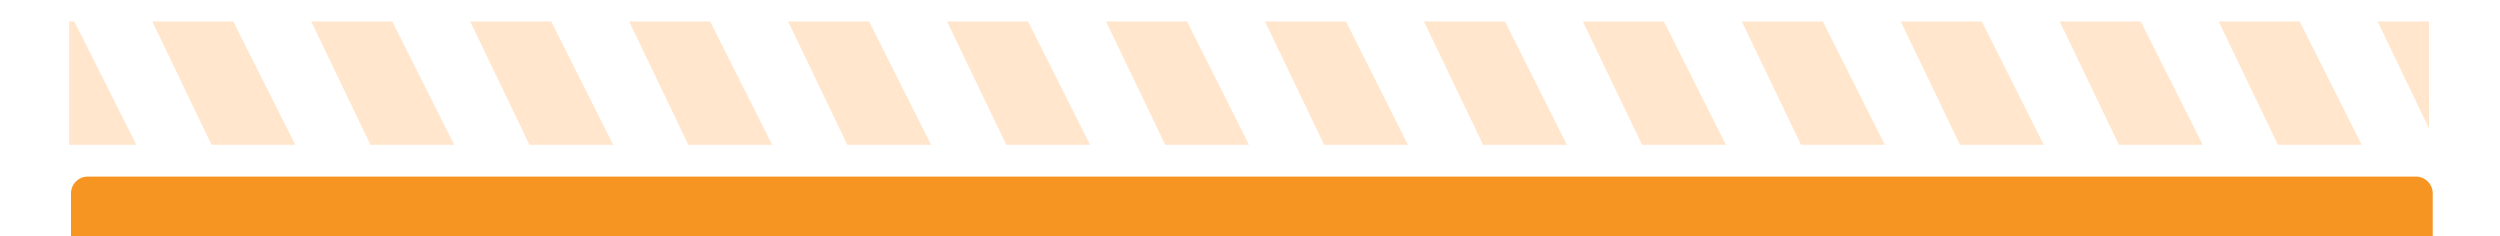
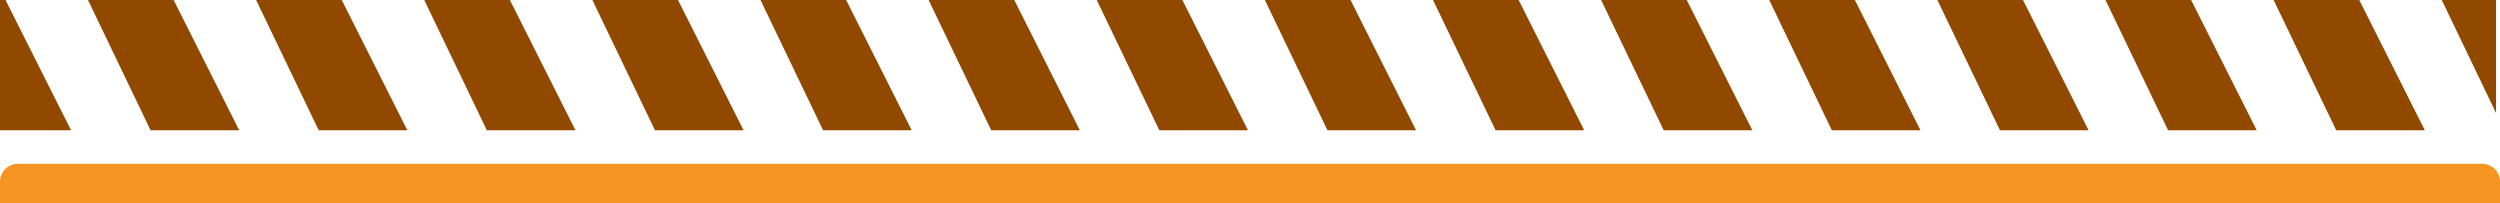
- <svg xmlns="http://www.w3.org/2000/svg" version="1.1" x="0px" y="0px" width="446px" height="42px" viewBox="-12.333 -3.833 446 42">
-   <defs>
- </defs>
-   <path fill="#F79523" d="M421.667,61.333c0,1.657-1.343,3-3,3H3.333c-1.657,0-3-1.343-3-3V30.667c0-1.656,1.343-3,3-3h415.333  c1.657,0,3,1.344,3,3V61.333z" />
-   <polygon fill="#FFE6CC" points="0.928,0 0,0 0,22 11.991,22 " />
-   <polygon fill="#FFE6CC" points="29.285,0 14.841,0 25.4,22 40.348,22 " />
-   <polygon fill="#FFE6CC" points="57.643,0 43.197,0 53.757,22 68.705,22 " />
-   <polygon fill="#FFE6CC" points="86,0 71.555,0 82.115,22 97.062,22 " />
-   <polygon fill="#FFE6CC" points="114.357,0 99.912,0 110.472,22 125.419,22 " />
-   <polygon fill="#FFE6CC" points="142.714,0 128.27,0 138.829,22 153.776,22 " />
-   <polygon fill="#FFE6CC" points="171.071,0 156.626,0 167.186,22 182.134,22 " />
-   <polygon fill="#FFE6CC" points="199.429,0 184.983,0 195.543,22 210.491,22 " />
-   <polygon fill="#FFE6CC" points="227.785,0 213.341,0 223.9,22 238.848,22 " />
-   <polygon fill="#FFE6CC" points="256.143,0 241.698,0 252.258,22 267.204,22 " />
-   <polygon fill="#FFE6CC" points="284.5,0 270.055,0 280.614,22 295.562,22 " />
-   <polygon fill="#FFE6CC" points="312.857,0 298.412,0 308.972,22 323.919,22 " />
-   <polygon fill="#FFE6CC" points="341.214,0 326.77,0 337.329,22 352.275,22 " />
-   <polygon fill="#FFE6CC" points="369.571,0 355.126,0 365.686,22 380.633,22 " />
-   <polygon fill="#FFE6CC" points="397.929,0 383.483,0 394.043,22 408.99,22 " />
-   <polygon fill="#FFE6CC" points="421,19.082 421,0 411.841,0 " />
+ <svg xmlns="http://www.w3.org/2000/svg" version="1.1" x="0px" y="0px" width="420" height="34" viewBox="-12.333 -3.833 420 34" preserveAspectRatio="none" id="svg38">
+   <defs id="defs2" />
+   <path d="m 407.667,57.183 c 0,1.648 -1.339,2.984 -2.99,2.984 H -9.342 C -10.994,60.167 -12.333,58.831 -12.333,57.183 V 26.675 c 0,-1.647 1.339,-2.984 2.991,-2.984 H 404.676 c 1.652,0 2.99,1.337 2.99,2.984 v 30.507 z" id="path4" style="fill:#f79523;stroke-width:0.996" />
+   <polygon points="0,22 11.991,22 0.928,0 0,0 " id="polygon6" transform="matrix(0.9960466,0,0,0.9948238,-12.333,-3.833)" style="fill:#914900;fill-opacity:1" />
+   <polygon points="25.4,22 40.348,22 29.285,0 14.841,0 " id="polygon8" transform="matrix(0.9960466,0,0,0.9948238,-12.333,-3.833)" style="fill:#914900;fill-opacity:1" />
+   <polygon points="53.757,22 68.705,22 57.643,0 43.197,0 " id="polygon10" transform="matrix(0.9960466,0,0,0.9948238,-12.333,-3.833)" style="fill:#914900;fill-opacity:1" />
+   <polygon points="82.115,22 97.062,22 86,0 71.555,0 " id="polygon12" transform="matrix(0.9960466,0,0,0.9948238,-12.333,-3.833)" style="fill:#914900;fill-opacity:1" />
+   <polygon points="110.472,22 125.419,22 114.357,0 99.912,0 " id="polygon14" transform="matrix(0.9960466,0,0,0.9948238,-12.333,-3.833)" style="fill:#914900;fill-opacity:1" />
+   <polygon points="138.829,22 153.776,22 142.714,0 128.27,0 " id="polygon16" transform="matrix(0.9960466,0,0,0.9948238,-12.333,-3.833)" style="fill:#914900;fill-opacity:1" />
+   <polygon points="167.186,22 182.134,22 171.071,0 156.626,0 " id="polygon18" transform="matrix(0.9960466,0,0,0.9948238,-12.333,-3.833)" style="fill:#914900;fill-opacity:1" />
+   <polygon points="195.543,22 210.491,22 199.429,0 184.983,0 " id="polygon20" transform="matrix(0.9960466,0,0,0.9948238,-12.333,-3.833)" style="fill:#914900;fill-opacity:1" />
+   <polygon points="223.9,22 238.848,22 227.785,0 213.341,0 " id="polygon22" transform="matrix(0.9960466,0,0,0.9948238,-12.333,-3.833)" style="fill:#914900;fill-opacity:1" />
+   <polygon points="252.258,22 267.204,22 256.143,0 241.698,0 " id="polygon24" transform="matrix(0.9960466,0,0,0.9948238,-12.333,-3.833)" style="fill:#914900;fill-opacity:1" />
+   <polygon points="280.614,22 295.562,22 284.5,0 270.055,0 " id="polygon26" transform="matrix(0.9960466,0,0,0.9948238,-12.333,-3.833)" style="fill:#914900;fill-opacity:1" />
+   <polygon points="308.972,22 323.919,22 312.857,0 298.412,0 " id="polygon28" transform="matrix(0.9960466,0,0,0.9948238,-12.333,-3.833)" style="fill:#914900;fill-opacity:1" />
+   <polygon points="337.329,22 352.275,22 341.214,0 326.77,0 " id="polygon30" transform="matrix(0.9960466,0,0,0.9948238,-12.333,-3.833)" style="fill:#914900;fill-opacity:1" />
+   <polygon points="365.686,22 380.633,22 369.571,0 355.126,0 " id="polygon32" transform="matrix(0.9960466,0,0,0.9948238,-12.333,-3.833)" style="fill:#914900;fill-opacity:1" />
+   <polygon points="394.043,22 408.99,22 397.929,0 383.483,0 " id="polygon34" transform="matrix(0.9960466,0,0,0.9948238,-12.333,-3.833)" style="fill:#914900;fill-opacity:1" />
+   <polygon points="411.841,0 421,19.082 421,0 " id="polygon36" transform="matrix(0.9960466,0,0,0.9948238,-12.333,-3.833)" style="fill:#914900;fill-opacity:1" />
</svg>
